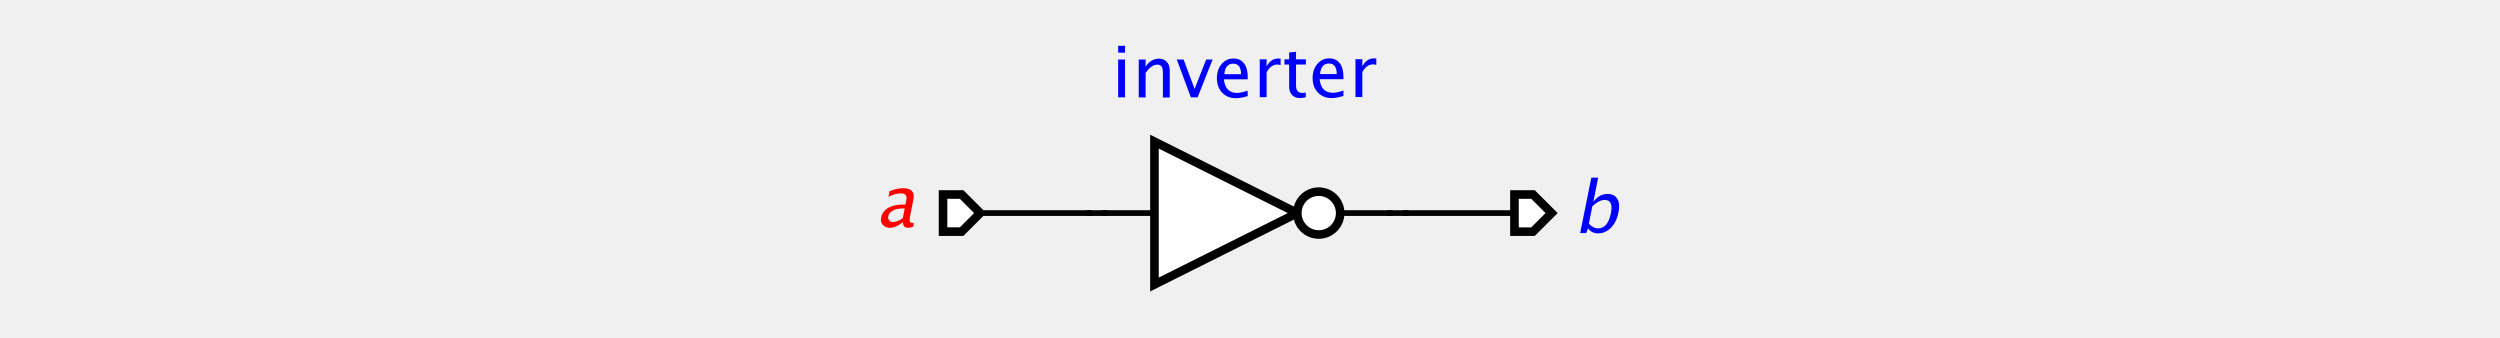
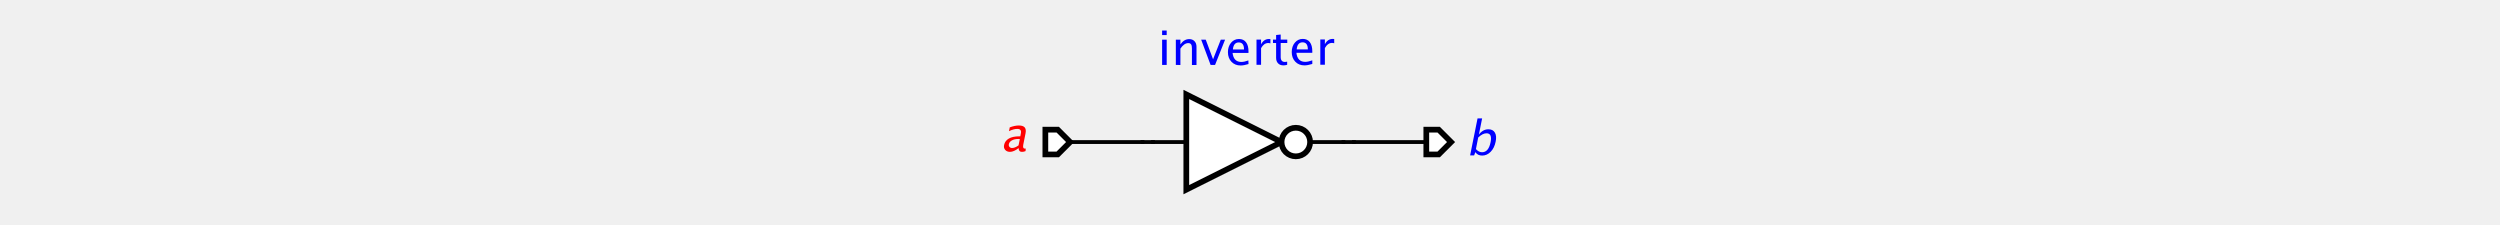
- <svg xmlns="http://www.w3.org/2000/svg" font-size="12px" font-style="normal" font-weight="normal" height="118" stroke-miterlimit="10" width="875" id="svg2" version="1.1" style="font-style:normal;font-weight:normal;font-size:12px;font-family:Dialog;color-interpolation:auto;fill:#000000;fill-opacity:1;stroke:#000000;stroke-width:1;stroke-linecap:square;stroke-linejoin:miter;stroke-miterlimit:10;stroke-dasharray:none;stroke-dashoffset:0;stroke-opacity:1;color-rendering:auto;image-rendering:auto;shape-rendering:auto;text-rendering:auto">
+ <svg xmlns="http://www.w3.org/2000/svg" font-size="12px" font-style="normal" font-weight="normal" height="118" stroke-miterlimit="10" width="1312.5" id="svg2" version="1.1" style="font-style:normal;font-weight:normal;font-size:12px;font-family:Dialog;color-interpolation:auto;fill:#000000;fill-opacity:1;stroke:#000000;stroke-width:1;stroke-linecap:square;stroke-linejoin:miter;stroke-miterlimit:10;stroke-dasharray:none;stroke-dashoffset:0;stroke-opacity:1;color-rendering:auto;image-rendering:auto;shape-rendering:auto;text-rendering:auto">
  <defs id="genericDefs" />
-   <g id="g5" transform="translate(303.0695,10.69337)">
+   <g id="g5" transform="translate(521.8195,10.69337)">
    <g transform="matrix(50,0,0,50,233.49,63.885)" id="g7" style="fill:#ffffff;stroke:#ffffff;stroke-width:0.06">
      <path d="M -0.13,-0.13 0,-0.13 0.13,0 0,0.13 l -0.13,0 z" id="path9" style="stroke:none" />
      <path d="M -0.13,-0.13 0,-0.13 0.13,0 0,0.13 l -0.13,0 z" id="path11" style="fill:none;stroke:#000000" />
    </g>
    <g font-size="0.5px" font-style="italic" transform="matrix(50,0,0,50,233.4922,63.8831)" id="g13" style="font-style:italic;font-size:0.5px;font-family:sans-serif;fill:#0000ff;stroke:#0000ff;stroke-width:0.06">
      <path d="m 0.33,0.14 0.078,-0.388 0.048,0 -0.034,0.17 q 0.041,-0.056 0.1,-0.056 0.048,0 0.068,0.035 0.021,0.035 0.008,0.095 -0.013,0.066 -0.052,0.106 -0.039,0.04 -0.09,0.04 -0.047,0 -0.071,-0.036 L 0.372,0.14 Z M 0.391,0.074 q 0.03,0.033 0.064,0.033 0.069,0 0.09,-0.106 0.019,-0.093 -0.043,-0.093 -0.04,0 -0.087,0.044 z" id="path15" style="stroke:none" />
    </g>
    <g font-size="0.5px" font-style="italic" transform="matrix(50,0,0,50,33.4922,63.8831)" id="g17" style="font-style:italic;font-size:0.5px;font-family:sans-serif;fill:#ffffff;stroke:#ffffff;stroke-width:0.06">
      <path d="M -0.13,-0.13 0,-0.13 0.13,0 0,0.13 l -0.13,0 z" id="path19" style="stroke:none" />
      <path d="M -0.13,-0.13 0,-0.13 0.13,0 0,0.13 l -0.13,0 z" id="path21" style="fill:none;stroke:#000000" />
    </g>
    <g font-size="0.5px" font-style="italic" transform="matrix(50,0,0,50,33.4922,63.8831)" id="g23" style="font-style:italic;font-size:0.5px;font-family:sans-serif;fill:#ff0000;stroke:#ff0000;stroke-width:0.06">
      <path d="m -0.41,0.063 q -0.051,0.04 -0.091,0.04 -0.033,0 -0.051,-0.021 -0.018,-0.021 -0.011,-0.052 0.009,-0.043 0.05,-0.067 0.041,-0.023 0.109,-0.023 l 0.011,0 0.006,-0.032 q 0.009,-0.046 -0.038,-0.046 -0.038,0 -0.087,0.024 l 0.008,-0.04 q 0.053,-0.02 0.095,-0.02 0.044,0 0.062,0.02 0.017,0.02 0.009,0.062 l -0.024,0.12 q -0.008,0.041 0.017,0.041 0.003,0 0.009,-9e-4 l -0.002,0.027 q -0.018,0.008 -0.038,0.008 -0.034,0 -0.035,-0.04 z m -0.002,-0.026 0.014,-0.069 -0.016,-5e-4 q -0.04,0 -0.067,0.015 -0.027,0.015 -0.032,0.039 -0.004,0.017 0.006,0.029 0.01,0.012 0.027,0.012 0.03,0 0.068,-0.027 z" id="path25" style="stroke:none" />
    </g>
    <g font-size="0.5px" font-style="italic" transform="matrix(50,0,0,50,125.9922,63.8831)" id="g27" style="font-style:italic;font-size:0.5px;font-family:sans-serif;fill:#ffffff;stroke:#ffffff;stroke-width:0.06">
      <path d="m -0.5,-0.5 0,1 1,-0.5 z" id="path29" style="stroke:none" />
      <path d="m -0.5,-0.5 0,1 1,-0.5 z" id="path31" style="fill:none;stroke:#000000" />
      <circle cx="0" cy="0" r="0.15" transform="translate(0.65,0)" id="circle33" style="stroke:none" />
      <circle cx="0" cy="0" r="0.15" transform="translate(0.65,0)" id="circle35" style="fill:none;stroke:#000000" />
      <line transform="translate(0.15,0)" x1="0.65" x2="1" y1="0" y2="0" id="line37" style="fill:none;stroke:#000000;stroke-width:0.04" />
      <line transform="translate(0.15,0)" x1="-0.65" x2="-1" y1="0" y2="0" id="line39" style="fill:none;stroke:#000000;stroke-width:0.04" />
    </g>
    <g font-size="0.5px" transform="matrix(50,0,0,50,133.4922,63.8831)" id="g41" style="font-size:0.5px;font-family:sans-serif;fill:#0000ff;stroke:#0000ff;stroke-width:0.04">
      <path d="m -0.904,-0.81 0,-0.265 0.048,0 0,0.265 z m 0,-0.313 0,-0.048 0.048,0 0,0.048 z m 0.144,0.313 0,-0.265 0.048,0 0,0.05 q 0.038,-0.056 0.093,-0.056 0.034,0 0.055,0.022 0.021,0.022 0.021,0.059 l 0,0.191 -0.048,0 0,-0.175 q 0,-0.03 -0.009,-0.042 -0.009,-0.013 -0.029,-0.013 -0.044,0 -0.083,0.058 l 0,0.172 z m 0.365,0 -0.099,-0.265 0.048,0 0.077,0.206 0.081,-0.206 0.045,0 -0.105,0.265 z m 0.398,-0.009 q -0.048,0.015 -0.083,0.015 -0.059,0 -0.096,-0.039 -0.037,-0.039 -0.037,-0.101 0,-0.06 0.033,-0.099 0.033,-0.039 0.083,-0.039 0.048,0 0.074,0.034 0.026,0.034 0.026,0.097 l -3e-4,0.015 -0.167,0 q 0.011,0.095 0.092,0.095 0.03,0 0.074,-0.016 z m -0.164,-0.153 0.117,0 q 0,-0.074 -0.055,-0.074 -0.055,0 -0.062,0.074 z m 0.248,0.161 0,-0.265 0.048,0 0,0.05 q 0.029,-0.056 0.083,-0.056 0.007,0 0.015,0.001 l 0,0.045 q -0.013,-0.004 -0.022,-0.004 -0.046,0 -0.076,0.054 l 0,0.175 z m 0.284,0.006 q -0.037,0 -0.057,-0.021 -0.021,-0.021 -0.021,-0.058 l 0,-0.156 -0.033,0 0,-0.036 0.033,0 0,-0.048 0.048,-0.005 0,0.053 0.069,0 0,0.036 -0.069,0 0,0.147 q 0,0.052 0.045,0.052 0.01,0 0.023,-0.003 l 0,0.033 q -0.022,0.006 -0.039,0.006 z m 0.302,-0.015 q -0.048,0.015 -0.083,0.015 -0.059,0 -0.096,-0.039 -0.037,-0.039 -0.037,-0.101 0,-0.06 0.033,-0.099 0.033,-0.039 0.083,-0.039 0.048,0 0.074,0.034 0.026,0.034 0.026,0.097 l -2e-4,0.015 -0.167,0 q 0.011,0.095 0.093,0.095 0.03,0 0.074,-0.016 z m -0.164,-0.153 0.117,0 q 0,-0.074 -0.055,-0.074 -0.055,0 -0.062,0.074 z m 0.248,0.161 0,-0.265 0.048,0 0,0.05 q 0.029,-0.056 0.083,-0.056 0.007,0 0.015,0.001 l 0,0.045 q -0.012,-0.004 -0.022,-0.004 -0.046,0 -0.076,0.054 l 0,0.175 z" id="path43" style="stroke:none" />
    </g>
    <g font-size="0.5px" font-style="italic" transform="matrix(50,0,0,50,133.4922,113.8831)" id="g47" style="font-style:italic;font-size:0.5px;font-family:sans-serif;stroke-width:0.04">
      <path d="m 1.11,-1 0.76,0" id="path49" style="fill:none" />
      <path d="m 1.87,-1.075 0,0.15 0,-0.075 z" id="path51" style="stroke:none" />
    </g>
    <g font-size="0.5px" font-style="italic" transform="matrix(50,0,0,50,133.4922,113.8831)" id="g53" style="font-style:italic;font-size:0.5px;font-family:sans-serif;stroke-width:0.04">
      <line x1="1" x2="1.11" y1="-1" y2="-1" id="line55" style="fill:none" />
    </g>
    <g font-size="0.5px" font-style="italic" transform="matrix(50,0,0,50,133.4922,113.8831)" id="g57" style="font-style:italic;font-size:0.5px;font-family:sans-serif;stroke-width:0.04">
      <path d="m -1.87,-1 0.76,0" id="path59" style="fill:none" />
      <path d="m -1.11,-1.075 0,0.15 0,-0.075 z" id="path61" style="stroke:none" />
    </g>
    <g font-size="0.5px" font-style="italic" transform="matrix(50,0,0,50,133.4922,113.8831)" id="g63" style="font-style:italic;font-size:0.5px;font-family:sans-serif;stroke-width:0.04">
      <line x1="-1.11" x2="-1" y1="-1" y2="-1" id="line65" style="fill:none" />
    </g>
  </g>
</svg>
